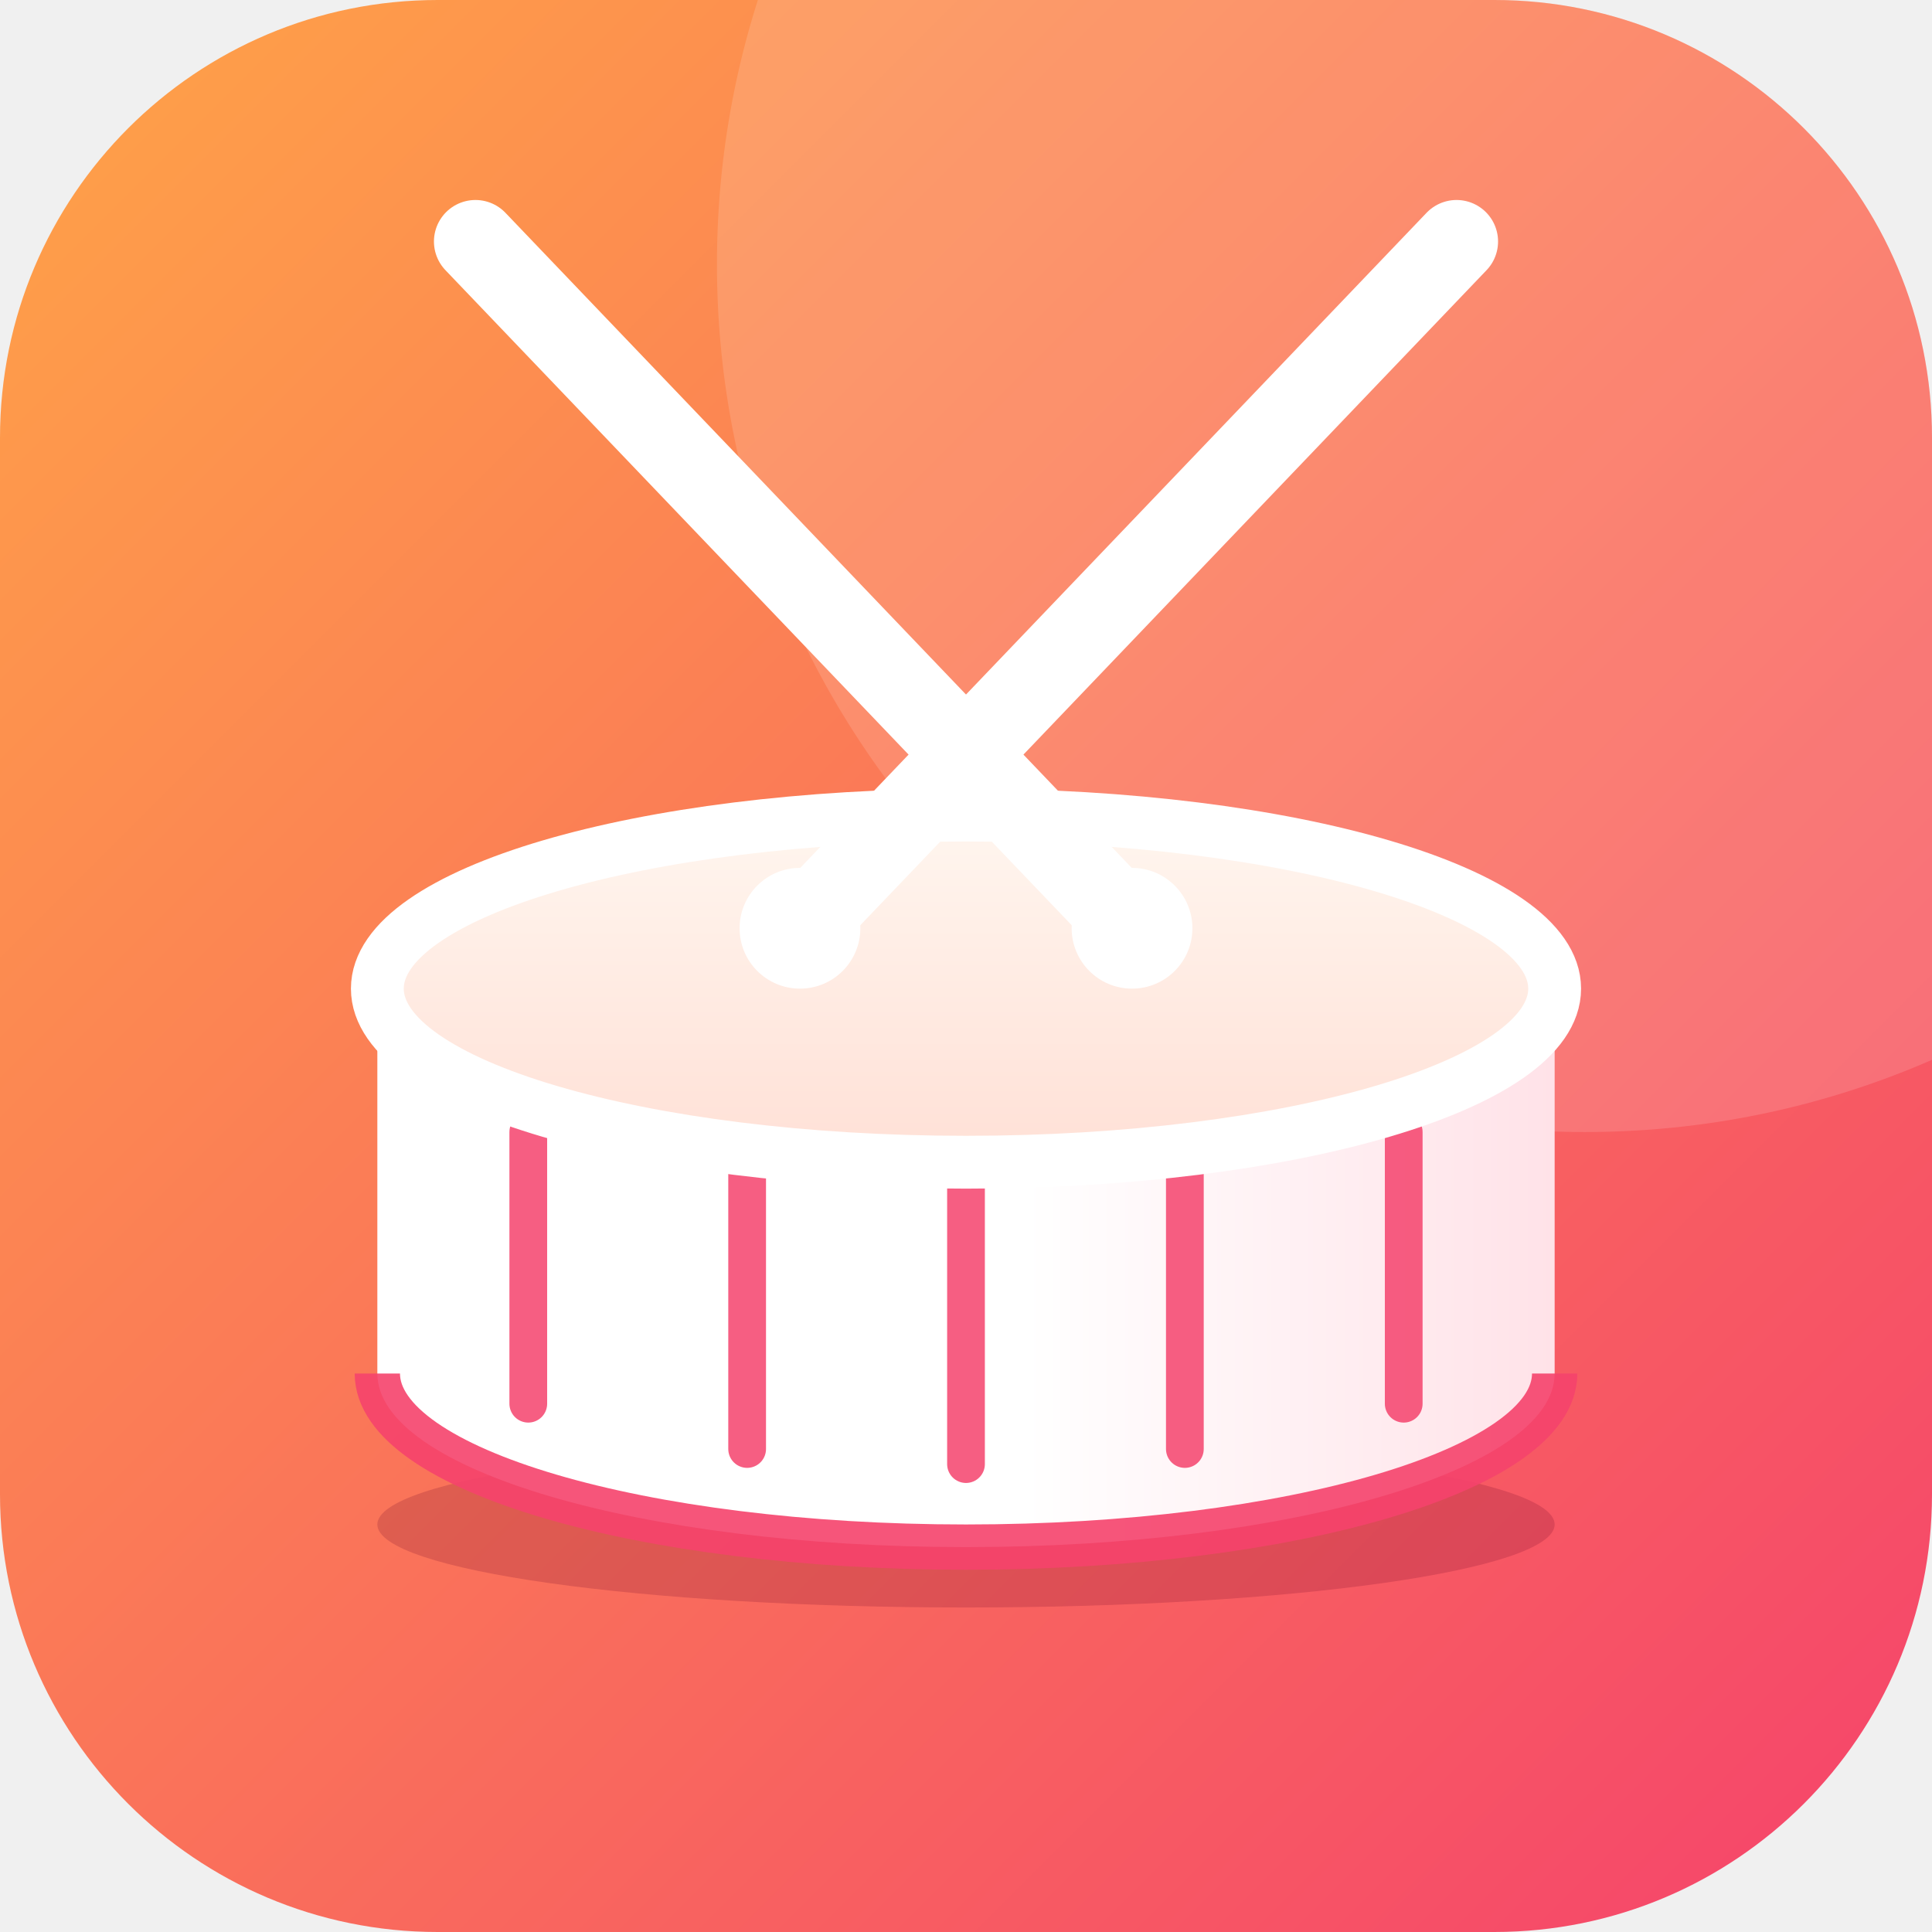
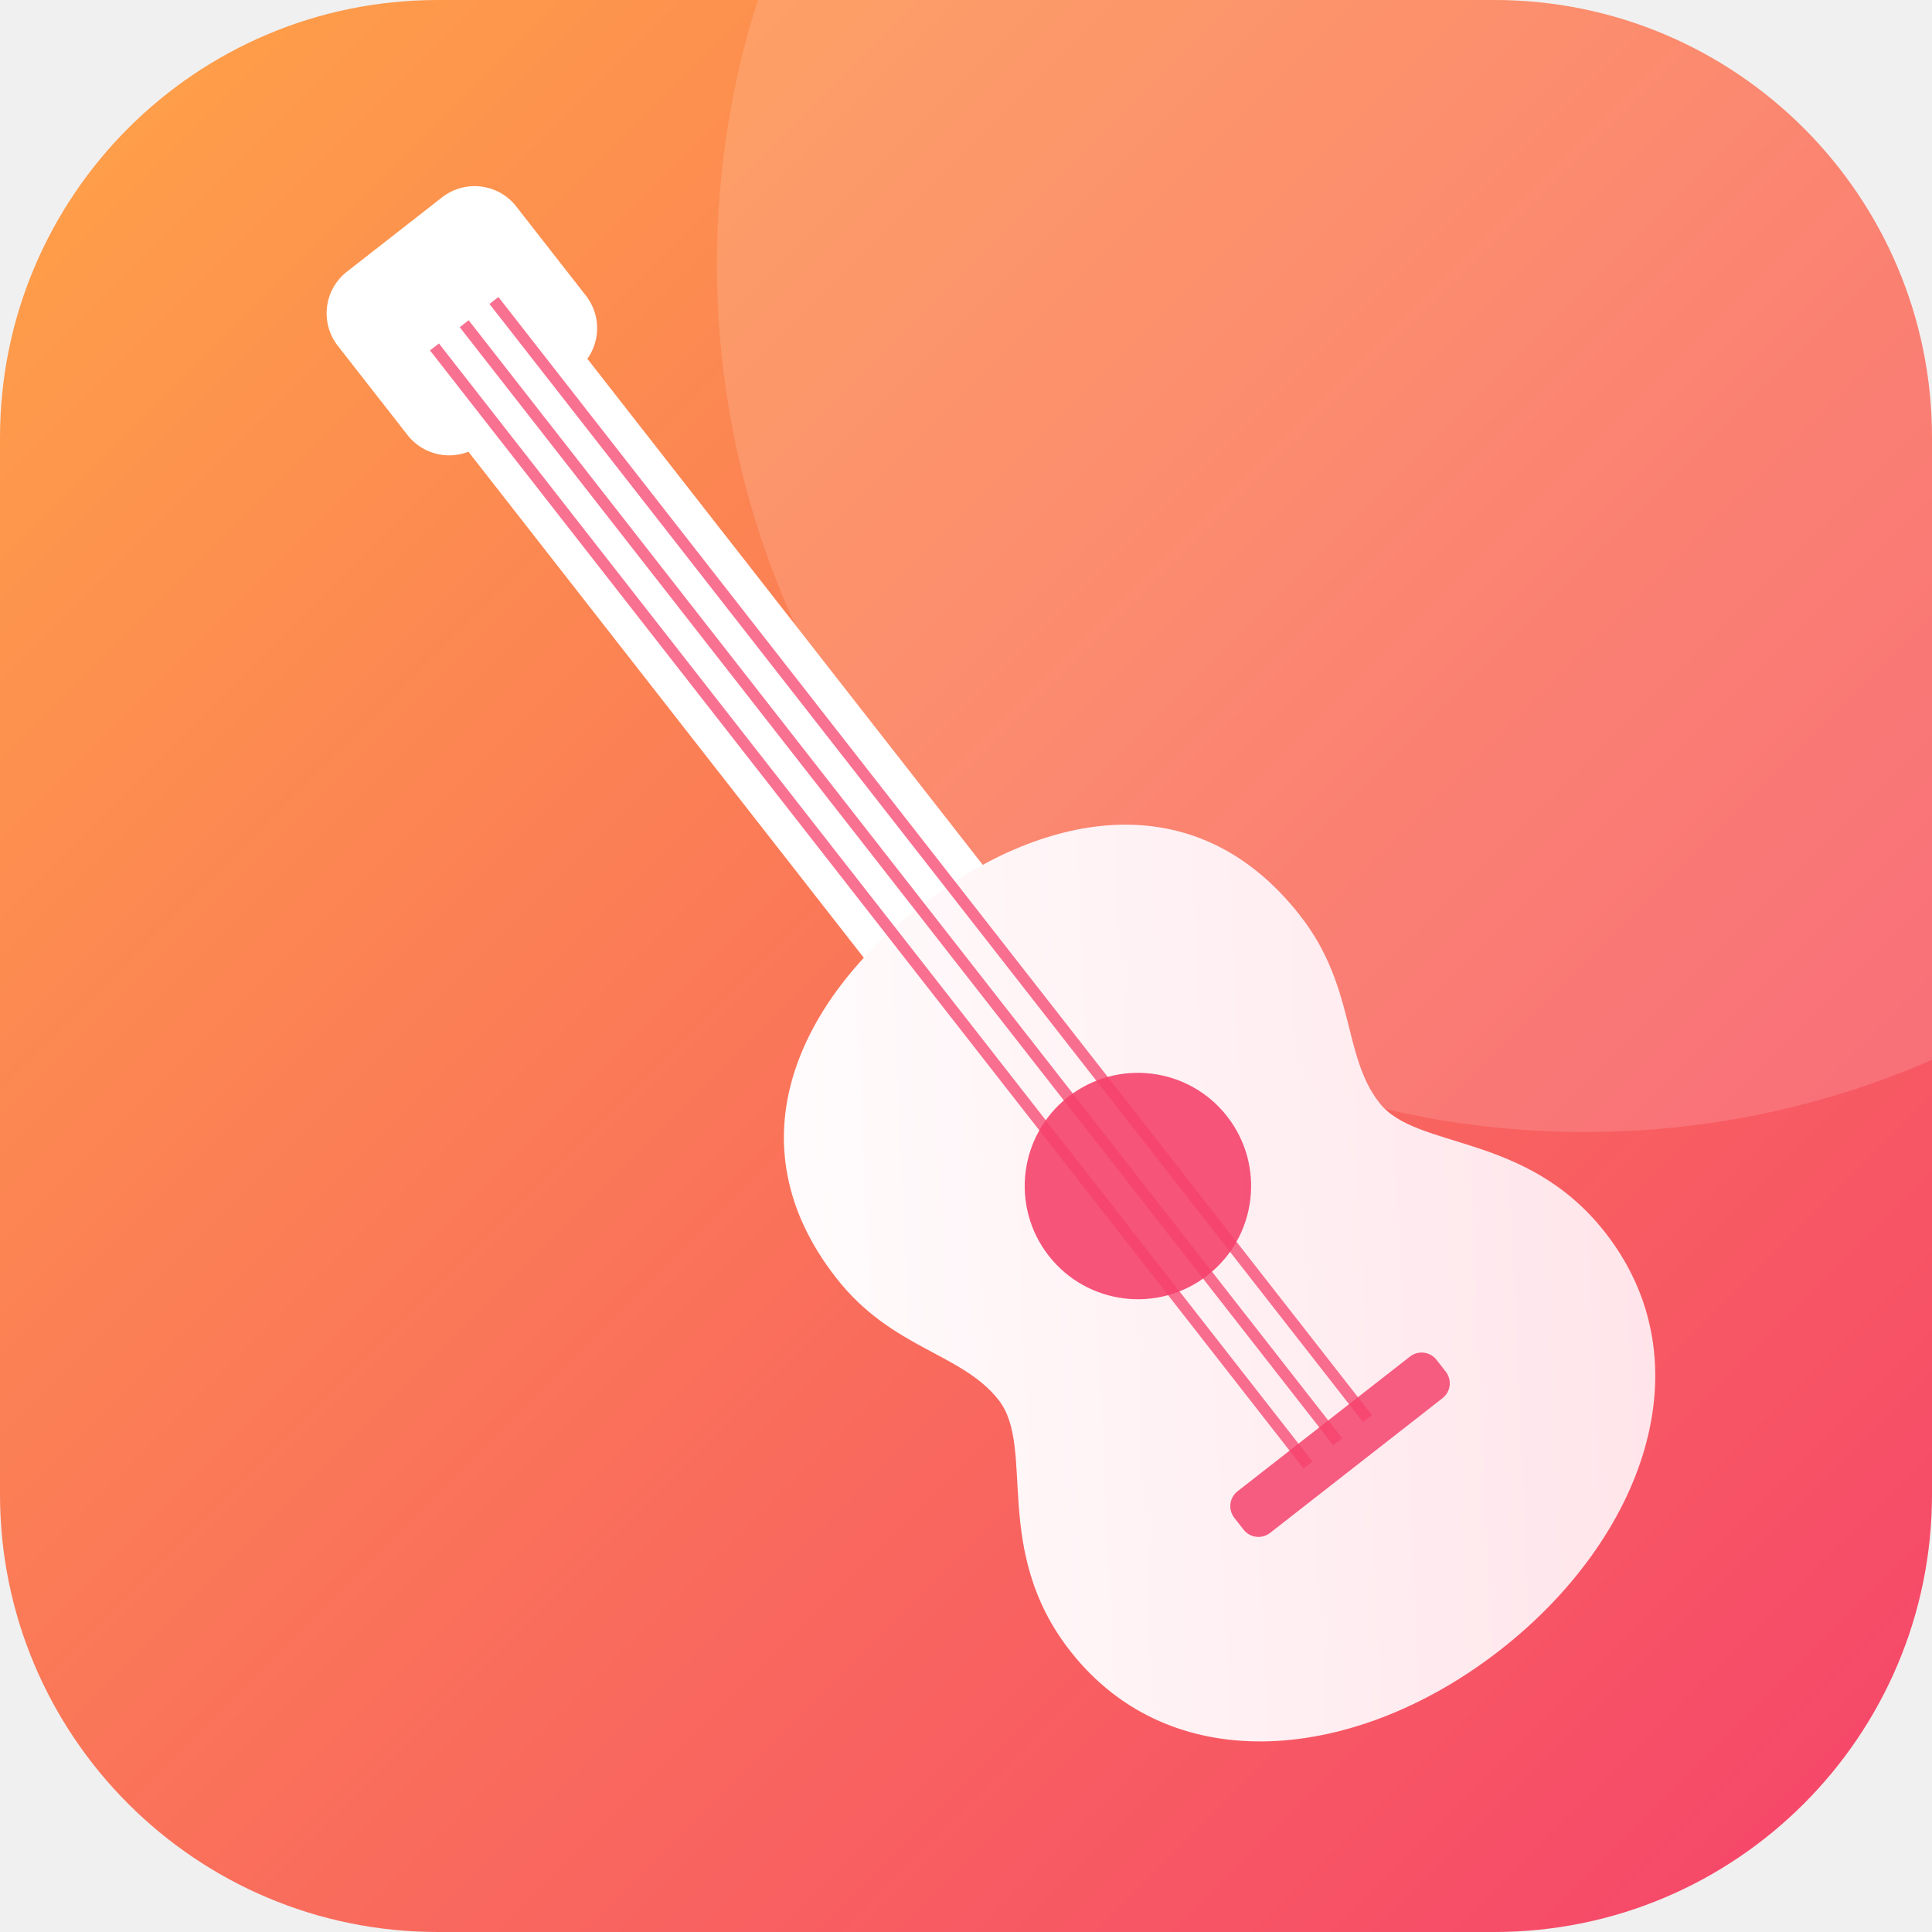
<svg xmlns="http://www.w3.org/2000/svg" viewBox="0 0 512 512">
  <defs>
-     <linearGradient id="mb-fond" x1="0" y1="0" x2="1" y2="1">
+     <linearGradient id="mc-fond" x1="0" y1="0" x2="1" y2="1">
      <stop offset="0" stop-color="#ffa447" />
      <stop offset="1" stop-color="#f5426c" />
    </linearGradient>
-     <linearGradient id="mb-corps" x1="0" y1="0" x2="1" y2="0">
+     <linearGradient id="mc-corps" x1="0" y1="0" x2="1" y2="1">
      <stop offset="0" stop-color="#fff" />
-       <stop offset=".55" stop-color="#fff" />
      <stop offset="1" stop-color="#ffe2e8" />
    </linearGradient>
-     <linearGradient id="mb-peau" x1="0" y1="0" x2="0" y2="1">
-       <stop offset="0" stop-color="#fff6ef" />
-       <stop offset="1" stop-color="#ffe0d6" />
-     </linearGradient>
-     <clipPath id="mb-forme">
+     <clipPath id="mc-forme">
      <rect width="512" height="512" rx="116" />
    </clipPath>
  </defs>
-   <rect width="512" height="512" rx="116" fill="url(#mb-fond)" />
-   <circle cx="420" cy="70" r="230" fill="#fff" opacity=".14" clip-path="url(#mb-forme)" />
-   <ellipse cx="256" cy="404" rx="156" ry="22" fill="#7a0f2c" opacity=".22" />
-   <path d="M100 262v102a156 46 0 0 0 312 0V262z" fill="url(#mb-corps)" />
-   <path d="M100 364a156 46 0 0 0 312 0" fill="none" stroke="#f5426c" stroke-width="12" opacity=".9" />
-   <g stroke="#f5426c" stroke-width="10" stroke-linecap="round" opacity=".85">
-     <line x1="140" y1="300" x2="140" y2="372" />
-     <line x1="198" y1="306" x2="198" y2="384" />
-     <line x1="256" y1="308" x2="256" y2="388" />
-     <line x1="314" y1="306" x2="314" y2="384" />
-     <line x1="372" y1="300" x2="372" y2="372" />
+   <rect width="512" height="512" rx="116" fill="url(#mc-fond)" />
+   <circle cx="420" cy="70" r="230" fill="#fff" opacity=".14" clip-path="url(#mc-forme)" />
+   <g transform="rotate(-38 256 256)">
+     <rect x="236" y="36" width="40" height="230" rx="8" fill="#fff" />
+     <rect x="226" y="10" width="60" height="58" rx="14" fill="#fff" />
+     <path d="M256 236c-40 0-78 18-78 64 0 24 14 36 14 52 0 16-26 30-26 64 0 44 42 70 90 70s90-26 90-70c0-34-26-48-26-64 0-16 14-28 14-52 0-46-38-64-78-64z" fill="url(#mc-corps)" />
+     <circle cx="256" cy="330" r="30" fill="#f5426c" opacity=".9" />
+     <rect x="222" y="410" width="68" height="14" rx="5" fill="#f5426c" opacity=".85" />
+     <g stroke="#f5426c" stroke-width="3" opacity=".75">
+       <line x1="246" y1="40" x2="246" y2="416" />
+       <line x1="256" y1="40" x2="256" y2="416" />
+       <line x1="266" y1="40" x2="266" y2="416" />
+     </g>
  </g>
-   <ellipse cx="256" cy="262" rx="156" ry="46" fill="url(#mb-peau)" stroke="#fff" stroke-width="14" />
-   <g stroke="#fff" stroke-width="22" stroke-linecap="round">
-     <line x1="126" y1="64" x2="300" y2="246" />
-     <line x1="386" y1="64" x2="212" y2="246" />
-   </g>
-   <circle cx="300" cy="246" r="16" fill="#fff" />
-   <circle cx="212" cy="246" r="16" fill="#fff" />
</svg>
